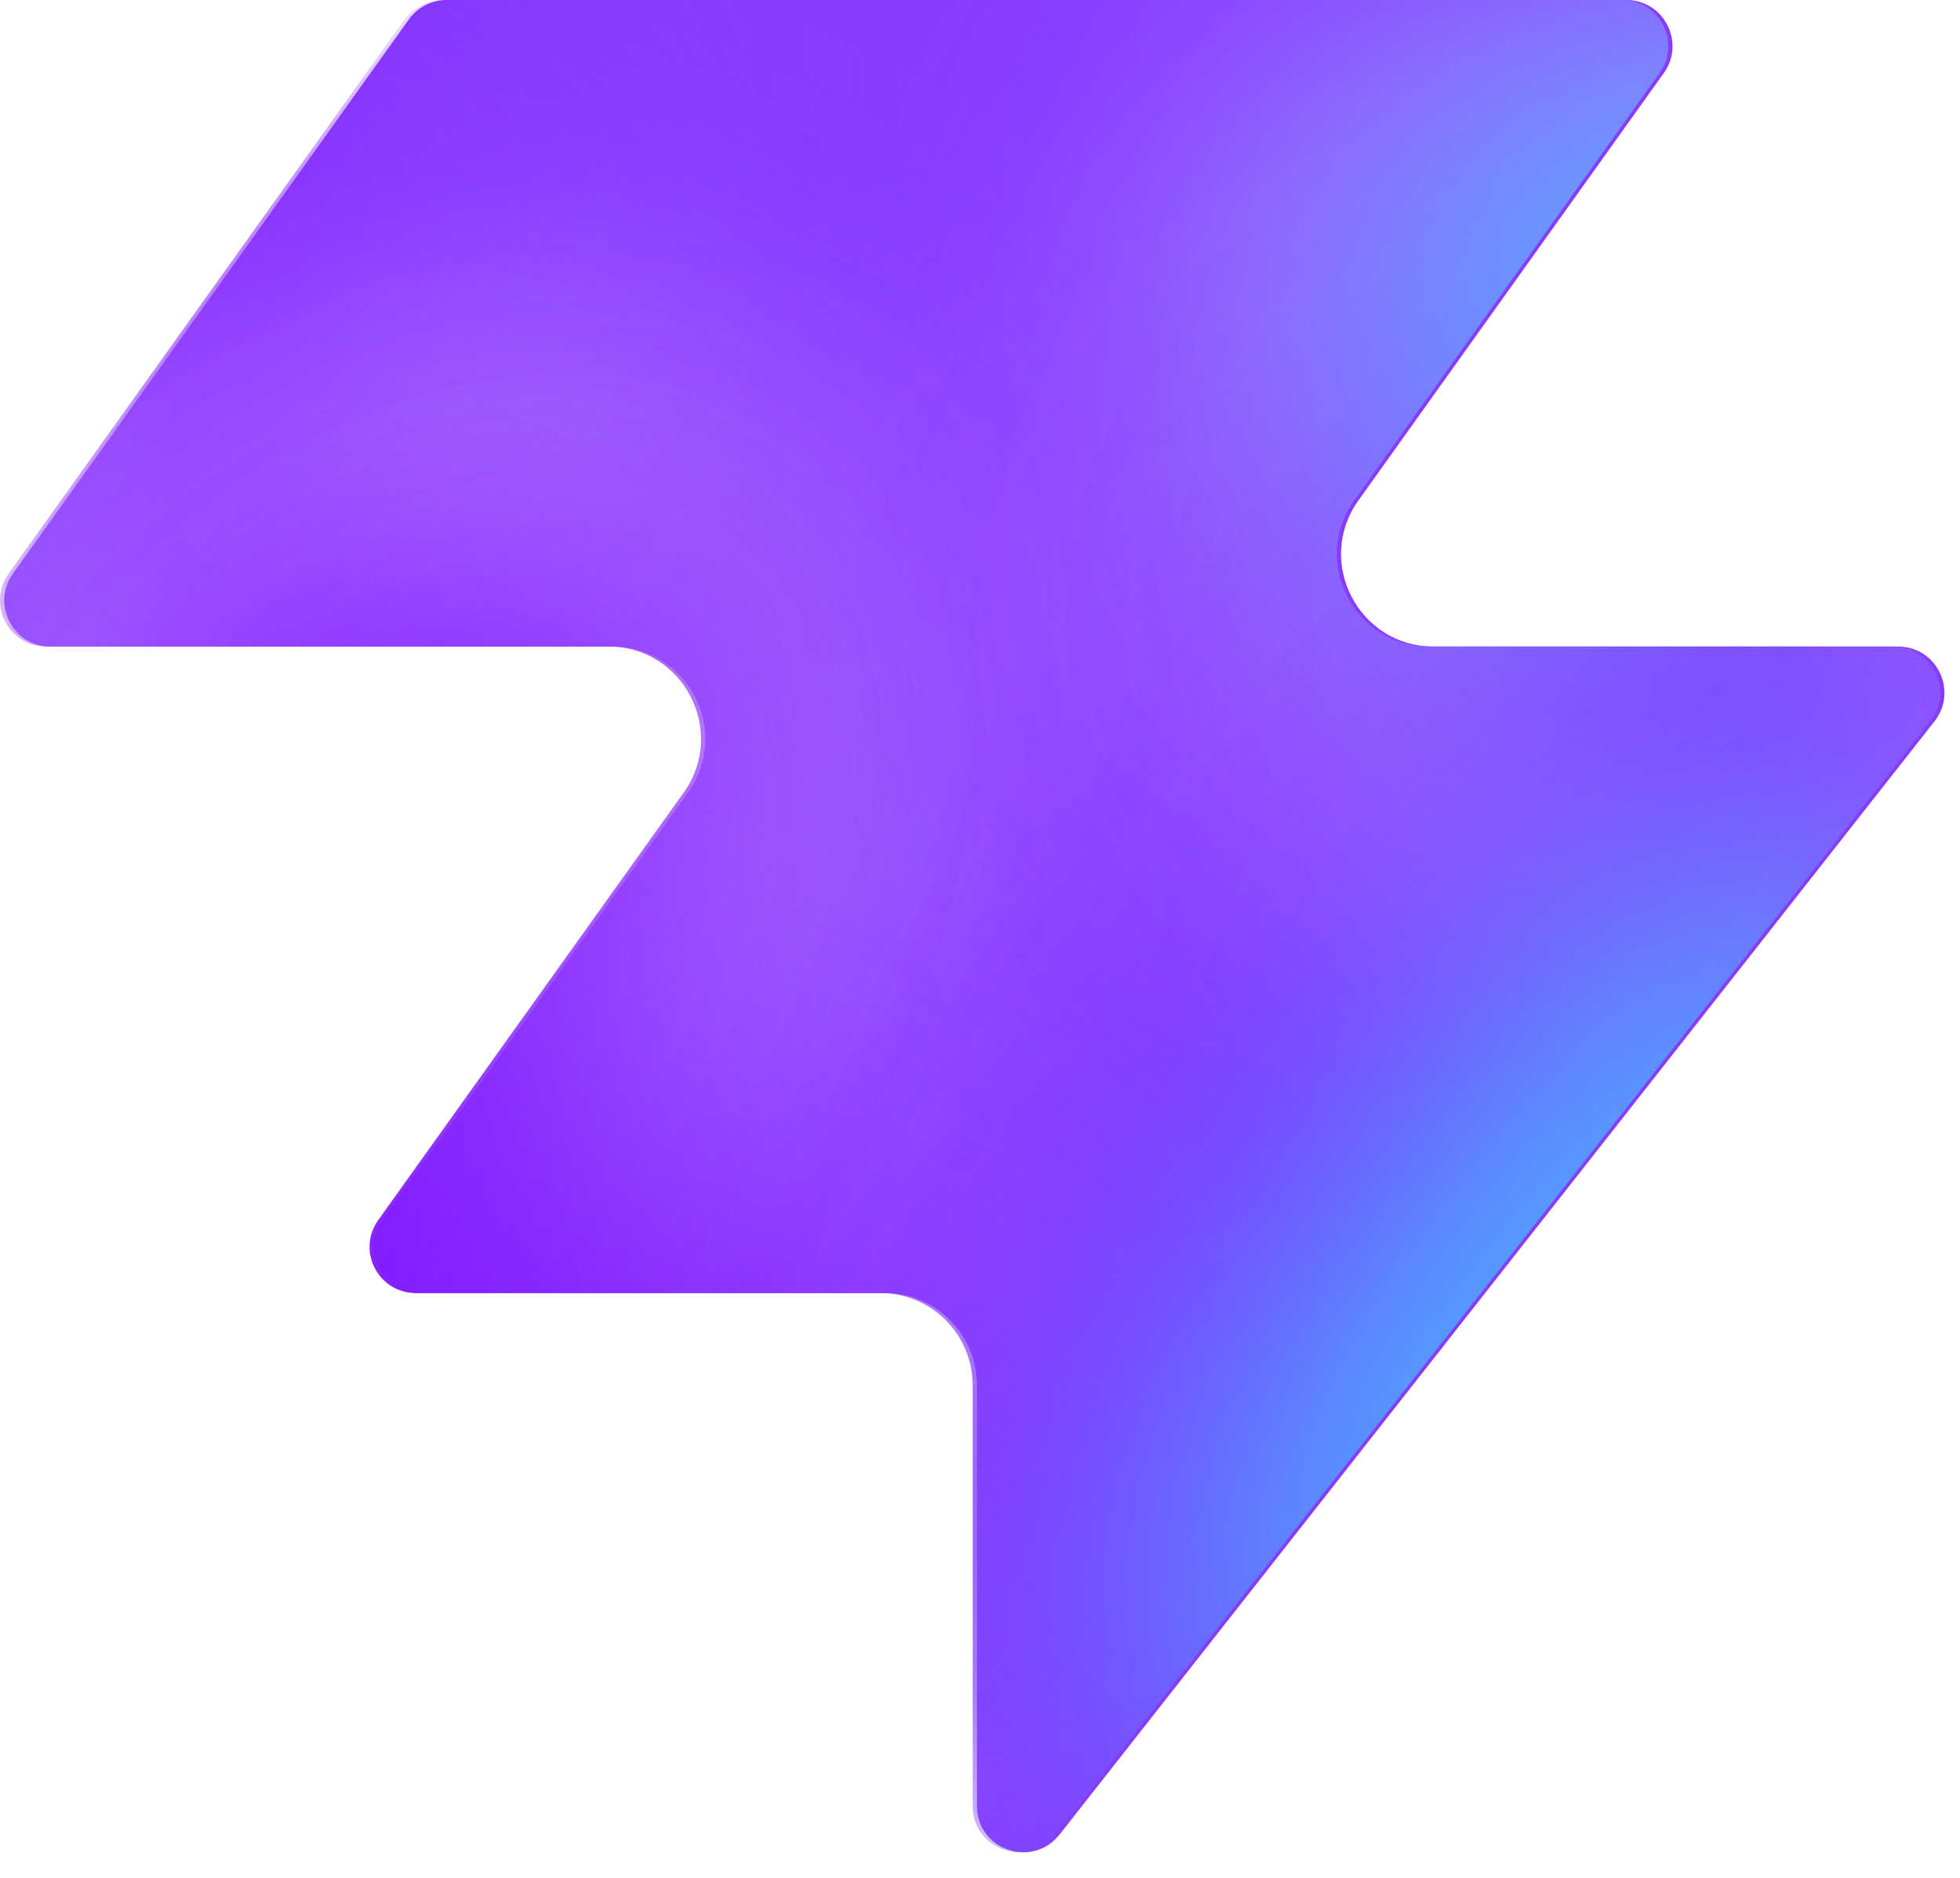
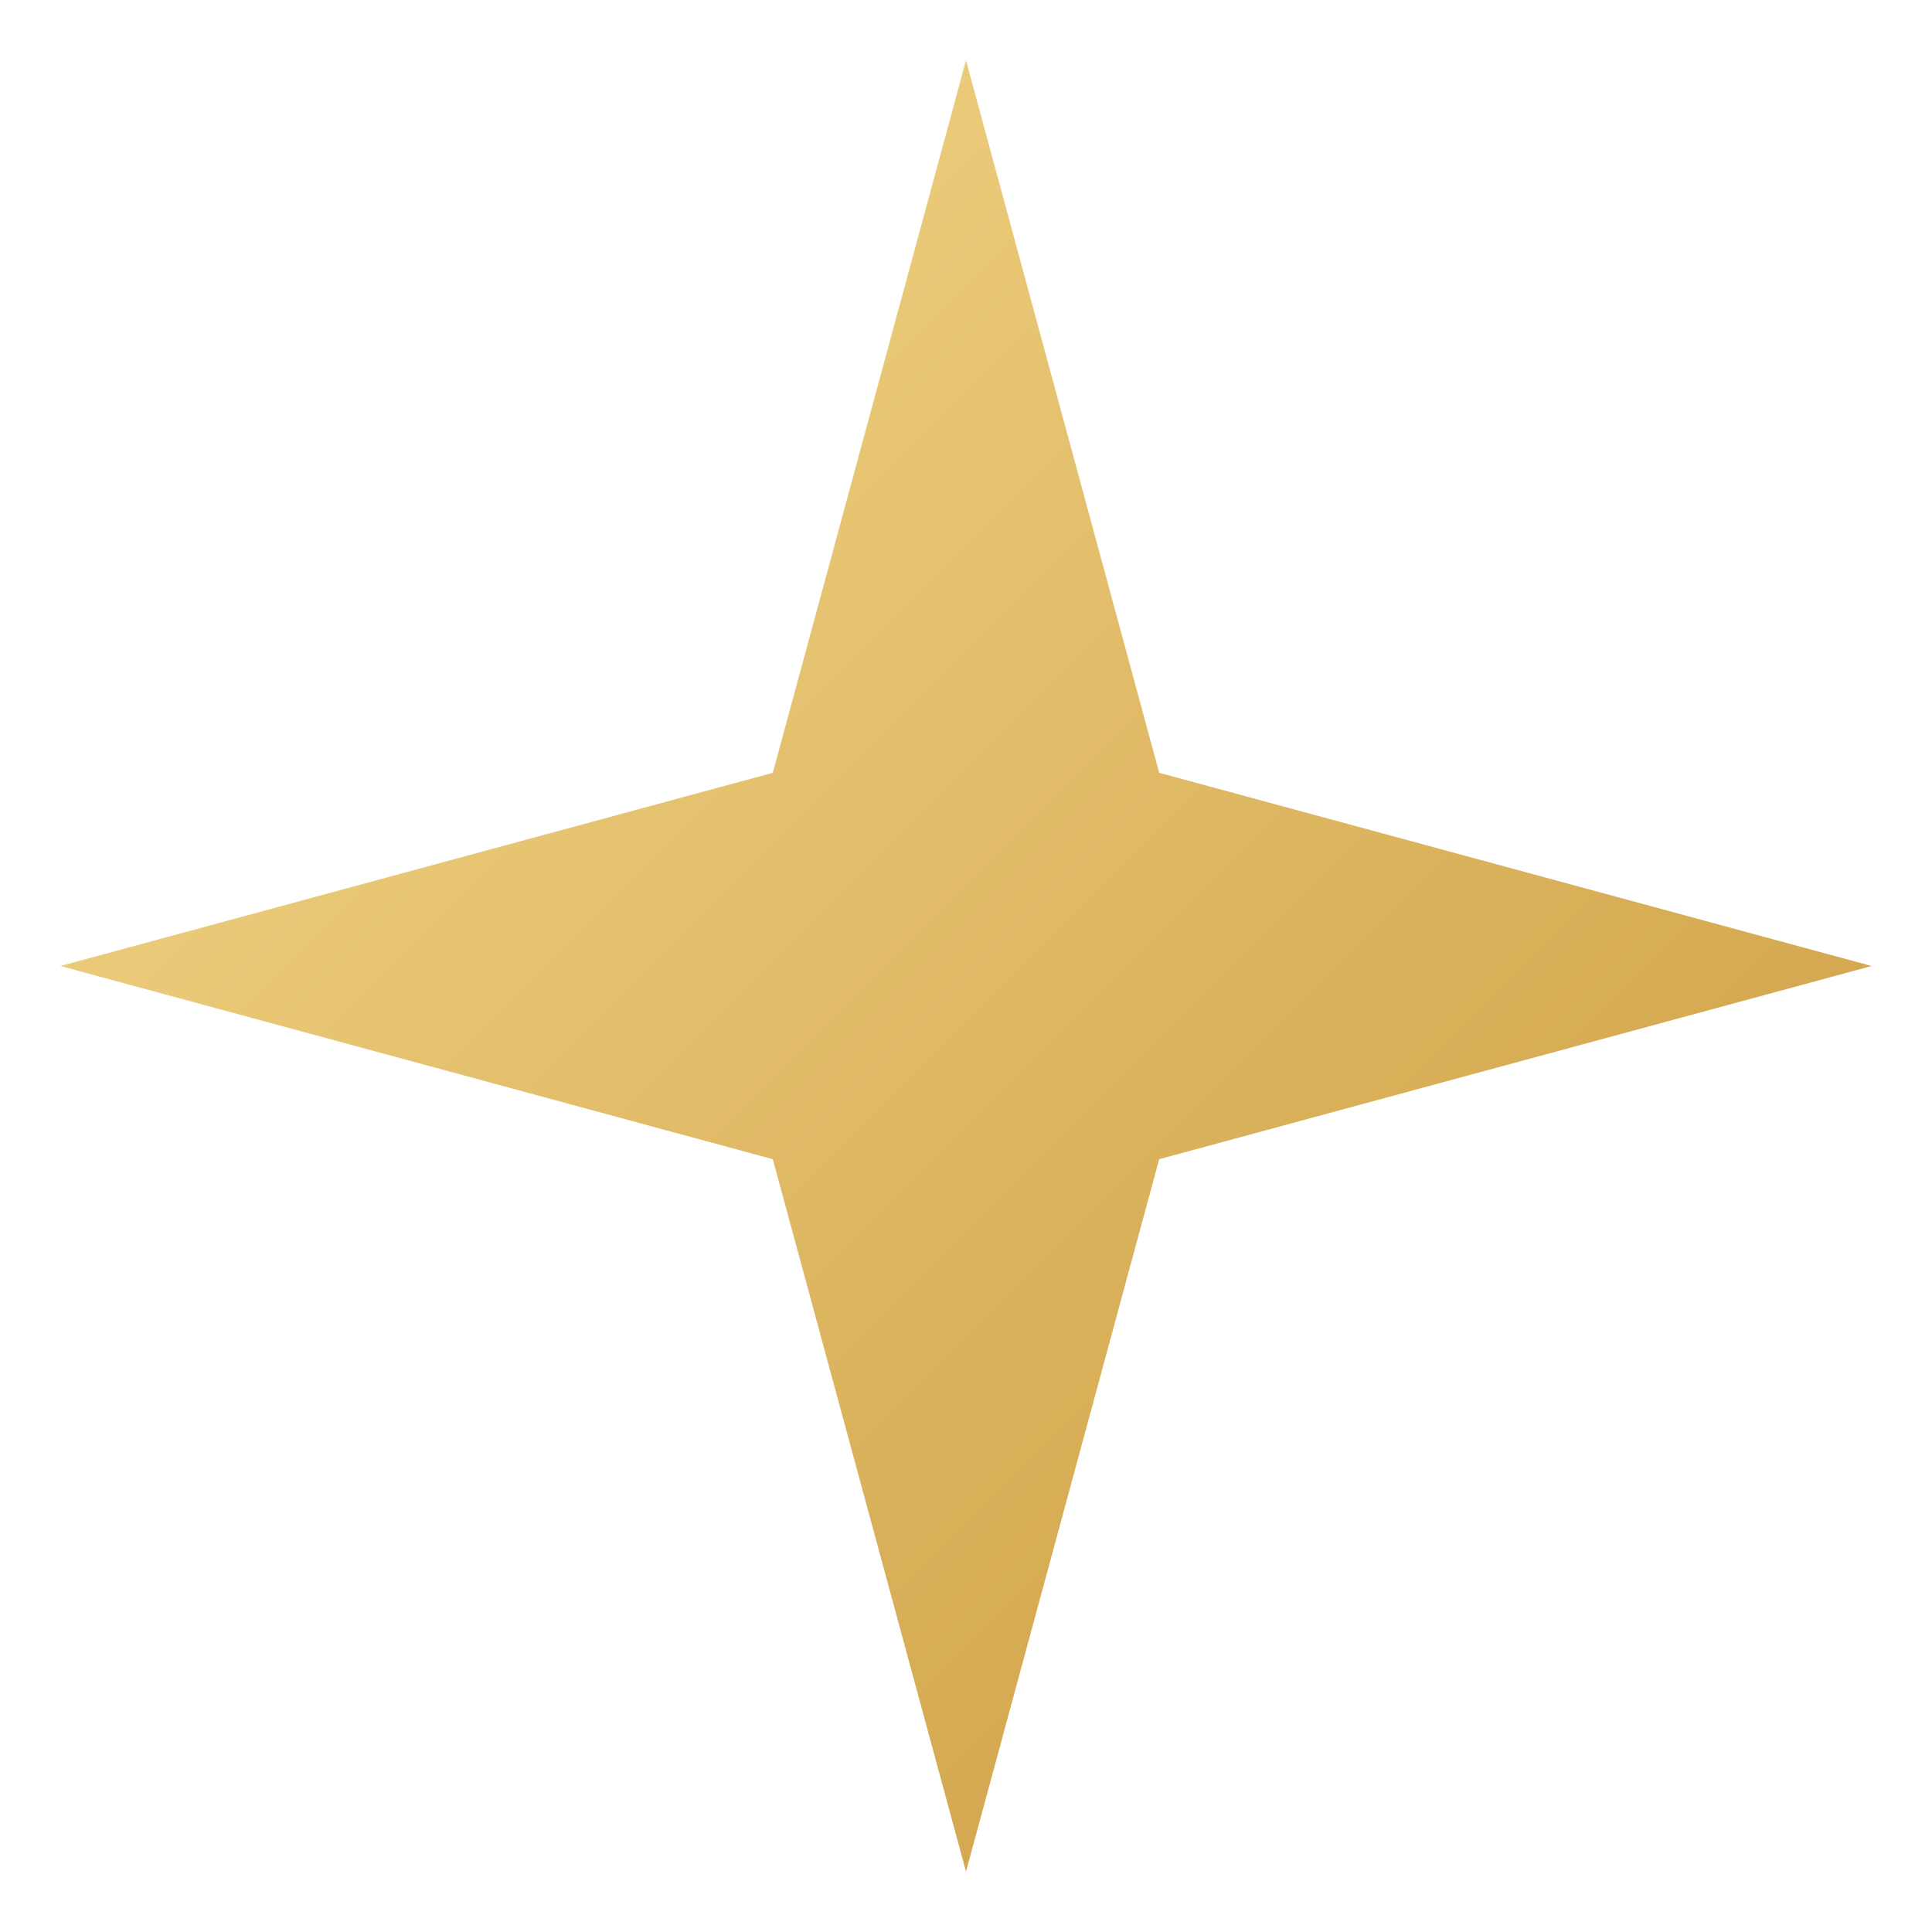
- <svg xmlns="http://www.w3.org/2000/svg" width="48" height="46" fill="none" viewBox="0 0 48 46">
-   <path fill="#863bff" d="M25.946 44.938c-.664.845-2.021.375-2.021-.698V33.937a2.26 2.26 0 0 0-2.262-2.262H10.287c-.92 0-1.456-1.04-.92-1.788l7.48-10.471c1.07-1.497 0-3.578-1.842-3.578H1.237c-.92 0-1.456-1.04-.92-1.788L10.013.474c.214-.297.556-.474.92-.474h28.894c.92 0 1.456 1.04.92 1.788l-7.48 10.471c-1.07 1.498 0 3.579 1.842 3.579h11.377c.943 0 1.473 1.088.89 1.83L25.947 44.94z" style="fill:#863bff;fill:color(display-p3 .525 .23 1);fill-opacity:1" />
-   <mask id="a" width="48" height="46" x="0" y="0" maskUnits="userSpaceOnUse" style="mask-type:alpha">
-     <path fill="#000" d="M25.842 44.938c-.664.844-2.021.375-2.021-.698V33.937a2.26 2.26 0 0 0-2.262-2.262H10.183c-.92 0-1.456-1.04-.92-1.788l7.48-10.471c1.07-1.498 0-3.579-1.842-3.579H1.133c-.92 0-1.456-1.04-.92-1.787L9.91.473c.214-.297.556-.474.92-.474h28.894c.92 0 1.456 1.04.92 1.788l-7.48 10.471c-1.07 1.498 0 3.578 1.842 3.578h11.377c.943 0 1.473 1.088.89 1.832L25.843 44.94z" style="fill:#000;fill-opacity:1" />
-   </mask>
-   <g mask="url(#a)">
-     <g filter="url(#b)">
-       <ellipse cx="5.508" cy="14.704" fill="#ede6ff" rx="5.508" ry="14.704" style="fill:#ede6ff;fill:color(display-p3 .927 .903 1);fill-opacity:1" transform="matrix(.00324 1 1 -.00324 -4.47 31.516)" />
-     </g>
-     <g filter="url(#c)">
-       <ellipse cx="10.399" cy="29.851" fill="#ede6ff" rx="10.399" ry="29.851" style="fill:#ede6ff;fill:color(display-p3 .927 .903 1);fill-opacity:1" transform="matrix(.00324 1 1 -.00324 -39.328 7.883)" />
-     </g>
-     <g filter="url(#d)">
-       <ellipse cx="5.508" cy="30.487" fill="#7e14ff" rx="5.508" ry="30.487" style="fill:#7e14ff;fill:color(display-p3 .492 .077 1);fill-opacity:1" transform="rotate(89.814 -25.913 -14.639)scale(1 -1)" />
-     </g>
-     <g filter="url(#e)">
-       <ellipse cx="5.508" cy="30.599" fill="#7e14ff" rx="5.508" ry="30.599" style="fill:#7e14ff;fill:color(display-p3 .492 .077 1);fill-opacity:1" transform="rotate(89.814 -32.644 -3.334)scale(1 -1)" />
-     </g>
-     <g filter="url(#f)">
-       <ellipse cx="5.508" cy="30.599" fill="#7e14ff" rx="5.508" ry="30.599" style="fill:#7e14ff;fill:color(display-p3 .492 .077 1);fill-opacity:1" transform="matrix(.00324 1 1 -.00324 -34.34 30.47)" />
-     </g>
-     <g filter="url(#g)">
-       <ellipse cx="14.072" cy="22.078" fill="#ede6ff" rx="14.072" ry="22.078" style="fill:#ede6ff;fill:color(display-p3 .927 .903 1);fill-opacity:1" transform="rotate(93.35 24.506 48.493)scale(-1 1)" />
-     </g>
-     <g filter="url(#h)">
-       <ellipse cx="3.47" cy="21.501" fill="#7e14ff" rx="3.47" ry="21.501" style="fill:#7e14ff;fill:color(display-p3 .492 .077 1);fill-opacity:1" transform="rotate(89.009 28.708 47.59)scale(-1 1)" />
-     </g>
-     <g filter="url(#i)">
-       <ellipse cx="3.47" cy="21.501" fill="#7e14ff" rx="3.47" ry="21.501" style="fill:#7e14ff;fill:color(display-p3 .492 .077 1);fill-opacity:1" transform="rotate(89.009 28.708 47.59)scale(-1 1)" />
-     </g>
-     <g filter="url(#j)">
-       <ellipse cx=".387" cy="8.972" fill="#7e14ff" rx="4.407" ry="29.108" style="fill:#7e14ff;fill:color(display-p3 .492 .077 1);fill-opacity:1" transform="rotate(39.51 .387 8.972)" />
-     </g>
-     <g filter="url(#k)">
-       <ellipse cx="47.523" cy="-6.092" fill="#7e14ff" rx="4.407" ry="29.108" style="fill:#7e14ff;fill:color(display-p3 .492 .077 1);fill-opacity:1" transform="rotate(37.892 47.523 -6.092)" />
-     </g>
-     <g filter="url(#l)">
-       <ellipse cx="41.412" cy="6.333" fill="#47bfff" rx="5.971" ry="9.665" style="fill:#47bfff;fill:color(display-p3 .28 .748 1);fill-opacity:1" transform="rotate(37.892 41.412 6.333)" />
-     </g>
-     <g filter="url(#m)">
-       <ellipse cx="-1.879" cy="38.332" fill="#7e14ff" rx="4.407" ry="29.108" style="fill:#7e14ff;fill:color(display-p3 .492 .077 1);fill-opacity:1" transform="rotate(37.892 -1.88 38.332)" />
-     </g>
-     <g filter="url(#n)">
-       <ellipse cx="-1.879" cy="38.332" fill="#7e14ff" rx="4.407" ry="29.108" style="fill:#7e14ff;fill:color(display-p3 .492 .077 1);fill-opacity:1" transform="rotate(37.892 -1.88 38.332)" />
-     </g>
-     <g filter="url(#o)">
-       <ellipse cx="35.651" cy="29.907" fill="#7e14ff" rx="4.407" ry="29.108" style="fill:#7e14ff;fill:color(display-p3 .492 .077 1);fill-opacity:1" transform="rotate(37.892 35.651 29.907)" />
-     </g>
-     <g filter="url(#p)">
-       <ellipse cx="38.418" cy="32.4" fill="#47bfff" rx="5.971" ry="15.297" style="fill:#47bfff;fill:color(display-p3 .28 .748 1);fill-opacity:1" transform="rotate(37.892 38.418 32.4)" />
-     </g>
-   </g>
+ <svg xmlns="http://www.w3.org/2000/svg" viewBox="0 0 32 32">
  <defs>
-     <filter id="b" width="60.045" height="41.654" x="-19.77" y="16.149" color-interpolation-filters="sRGB" filterUnits="userSpaceOnUse">
-       <feFlood flood-opacity="0" result="BackgroundImageFix" />
-       <feBlend in="SourceGraphic" in2="BackgroundImageFix" result="shape" />
-       <feGaussianBlur result="effect1_foregroundBlur_2002_17158" stdDeviation="7.659" />
-     </filter>
-     <filter id="c" width="90.34" height="51.437" x="-54.613" y="-7.533" color-interpolation-filters="sRGB" filterUnits="userSpaceOnUse">
-       <feFlood flood-opacity="0" result="BackgroundImageFix" />
-       <feBlend in="SourceGraphic" in2="BackgroundImageFix" result="shape" />
-       <feGaussianBlur result="effect1_foregroundBlur_2002_17158" stdDeviation="7.659" />
-     </filter>
-     <filter id="d" width="79.355" height="29.4" x="-49.64" y="2.03" color-interpolation-filters="sRGB" filterUnits="userSpaceOnUse">
-       <feFlood flood-opacity="0" result="BackgroundImageFix" />
-       <feBlend in="SourceGraphic" in2="BackgroundImageFix" result="shape" />
-       <feGaussianBlur result="effect1_foregroundBlur_2002_17158" stdDeviation="4.596" />
-     </filter>
-     <filter id="e" width="79.579" height="29.4" x="-45.045" y="20.029" color-interpolation-filters="sRGB" filterUnits="userSpaceOnUse">
-       <feFlood flood-opacity="0" result="BackgroundImageFix" />
-       <feBlend in="SourceGraphic" in2="BackgroundImageFix" result="shape" />
-       <feGaussianBlur result="effect1_foregroundBlur_2002_17158" stdDeviation="4.596" />
-     </filter>
-     <filter id="f" width="79.579" height="29.4" x="-43.513" y="21.178" color-interpolation-filters="sRGB" filterUnits="userSpaceOnUse">
-       <feFlood flood-opacity="0" result="BackgroundImageFix" />
-       <feBlend in="SourceGraphic" in2="BackgroundImageFix" result="shape" />
-       <feGaussianBlur result="effect1_foregroundBlur_2002_17158" stdDeviation="4.596" />
-     </filter>
-     <filter id="g" width="74.749" height="58.852" x="15.756" y="-17.901" color-interpolation-filters="sRGB" filterUnits="userSpaceOnUse">
-       <feFlood flood-opacity="0" result="BackgroundImageFix" />
-       <feBlend in="SourceGraphic" in2="BackgroundImageFix" result="shape" />
-       <feGaussianBlur result="effect1_foregroundBlur_2002_17158" stdDeviation="7.659" />
-     </filter>
-     <filter id="h" width="61.377" height="25.362" x="23.548" y="2.284" color-interpolation-filters="sRGB" filterUnits="userSpaceOnUse">
-       <feFlood flood-opacity="0" result="BackgroundImageFix" />
-       <feBlend in="SourceGraphic" in2="BackgroundImageFix" result="shape" />
-       <feGaussianBlur result="effect1_foregroundBlur_2002_17158" stdDeviation="4.596" />
-     </filter>
-     <filter id="i" width="61.377" height="25.362" x="23.548" y="2.284" color-interpolation-filters="sRGB" filterUnits="userSpaceOnUse">
-       <feFlood flood-opacity="0" result="BackgroundImageFix" />
-       <feBlend in="SourceGraphic" in2="BackgroundImageFix" result="shape" />
-       <feGaussianBlur result="effect1_foregroundBlur_2002_17158" stdDeviation="4.596" />
-     </filter>
-     <filter id="j" width="56.045" height="63.649" x="-27.636" y="-22.853" color-interpolation-filters="sRGB" filterUnits="userSpaceOnUse">
-       <feFlood flood-opacity="0" result="BackgroundImageFix" />
-       <feBlend in="SourceGraphic" in2="BackgroundImageFix" result="shape" />
-       <feGaussianBlur result="effect1_foregroundBlur_2002_17158" stdDeviation="4.596" />
-     </filter>
-     <filter id="k" width="54.814" height="64.646" x="20.116" y="-38.415" color-interpolation-filters="sRGB" filterUnits="userSpaceOnUse">
-       <feFlood flood-opacity="0" result="BackgroundImageFix" />
-       <feBlend in="SourceGraphic" in2="BackgroundImageFix" result="shape" />
-       <feGaussianBlur result="effect1_foregroundBlur_2002_17158" stdDeviation="4.596" />
-     </filter>
-     <filter id="l" width="33.541" height="35.313" x="24.641" y="-11.323" color-interpolation-filters="sRGB" filterUnits="userSpaceOnUse">
-       <feFlood flood-opacity="0" result="BackgroundImageFix" />
-       <feBlend in="SourceGraphic" in2="BackgroundImageFix" result="shape" />
-       <feGaussianBlur result="effect1_foregroundBlur_2002_17158" stdDeviation="4.596" />
-     </filter>
-     <filter id="m" width="54.814" height="64.646" x="-29.286" y="6.009" color-interpolation-filters="sRGB" filterUnits="userSpaceOnUse">
-       <feFlood flood-opacity="0" result="BackgroundImageFix" />
-       <feBlend in="SourceGraphic" in2="BackgroundImageFix" result="shape" />
-       <feGaussianBlur result="effect1_foregroundBlur_2002_17158" stdDeviation="4.596" />
-     </filter>
-     <filter id="n" width="54.814" height="64.646" x="-29.286" y="6.009" color-interpolation-filters="sRGB" filterUnits="userSpaceOnUse">
-       <feFlood flood-opacity="0" result="BackgroundImageFix" />
-       <feBlend in="SourceGraphic" in2="BackgroundImageFix" result="shape" />
-       <feGaussianBlur result="effect1_foregroundBlur_2002_17158" stdDeviation="4.596" />
-     </filter>
-     <filter id="o" width="54.814" height="64.646" x="8.244" y="-2.416" color-interpolation-filters="sRGB" filterUnits="userSpaceOnUse">
-       <feFlood flood-opacity="0" result="BackgroundImageFix" />
-       <feBlend in="SourceGraphic" in2="BackgroundImageFix" result="shape" />
-       <feGaussianBlur result="effect1_foregroundBlur_2002_17158" stdDeviation="4.596" />
-     </filter>
-     <filter id="p" width="39.409" height="43.623" x="18.713" y="10.588" color-interpolation-filters="sRGB" filterUnits="userSpaceOnUse">
-       <feFlood flood-opacity="0" result="BackgroundImageFix" />
-       <feBlend in="SourceGraphic" in2="BackgroundImageFix" result="shape" />
-       <feGaussianBlur result="effect1_foregroundBlur_2002_17158" stdDeviation="4.596" />
-     </filter>
+     <linearGradient id="g" x1="0" y1="0" x2="1" y2="1">
+       <stop offset="0" stop-color="#f6dc8f" />
+       <stop offset="1" stop-color="#c9973b" />
+     </linearGradient>
  </defs>
+   <path fill="url(#g)" d="M16 1 L19.2 12.8 L31 16 L19.2 19.2 L16 31 L12.8 19.2 L1 16 L12.8 12.8 Z" />
</svg>
